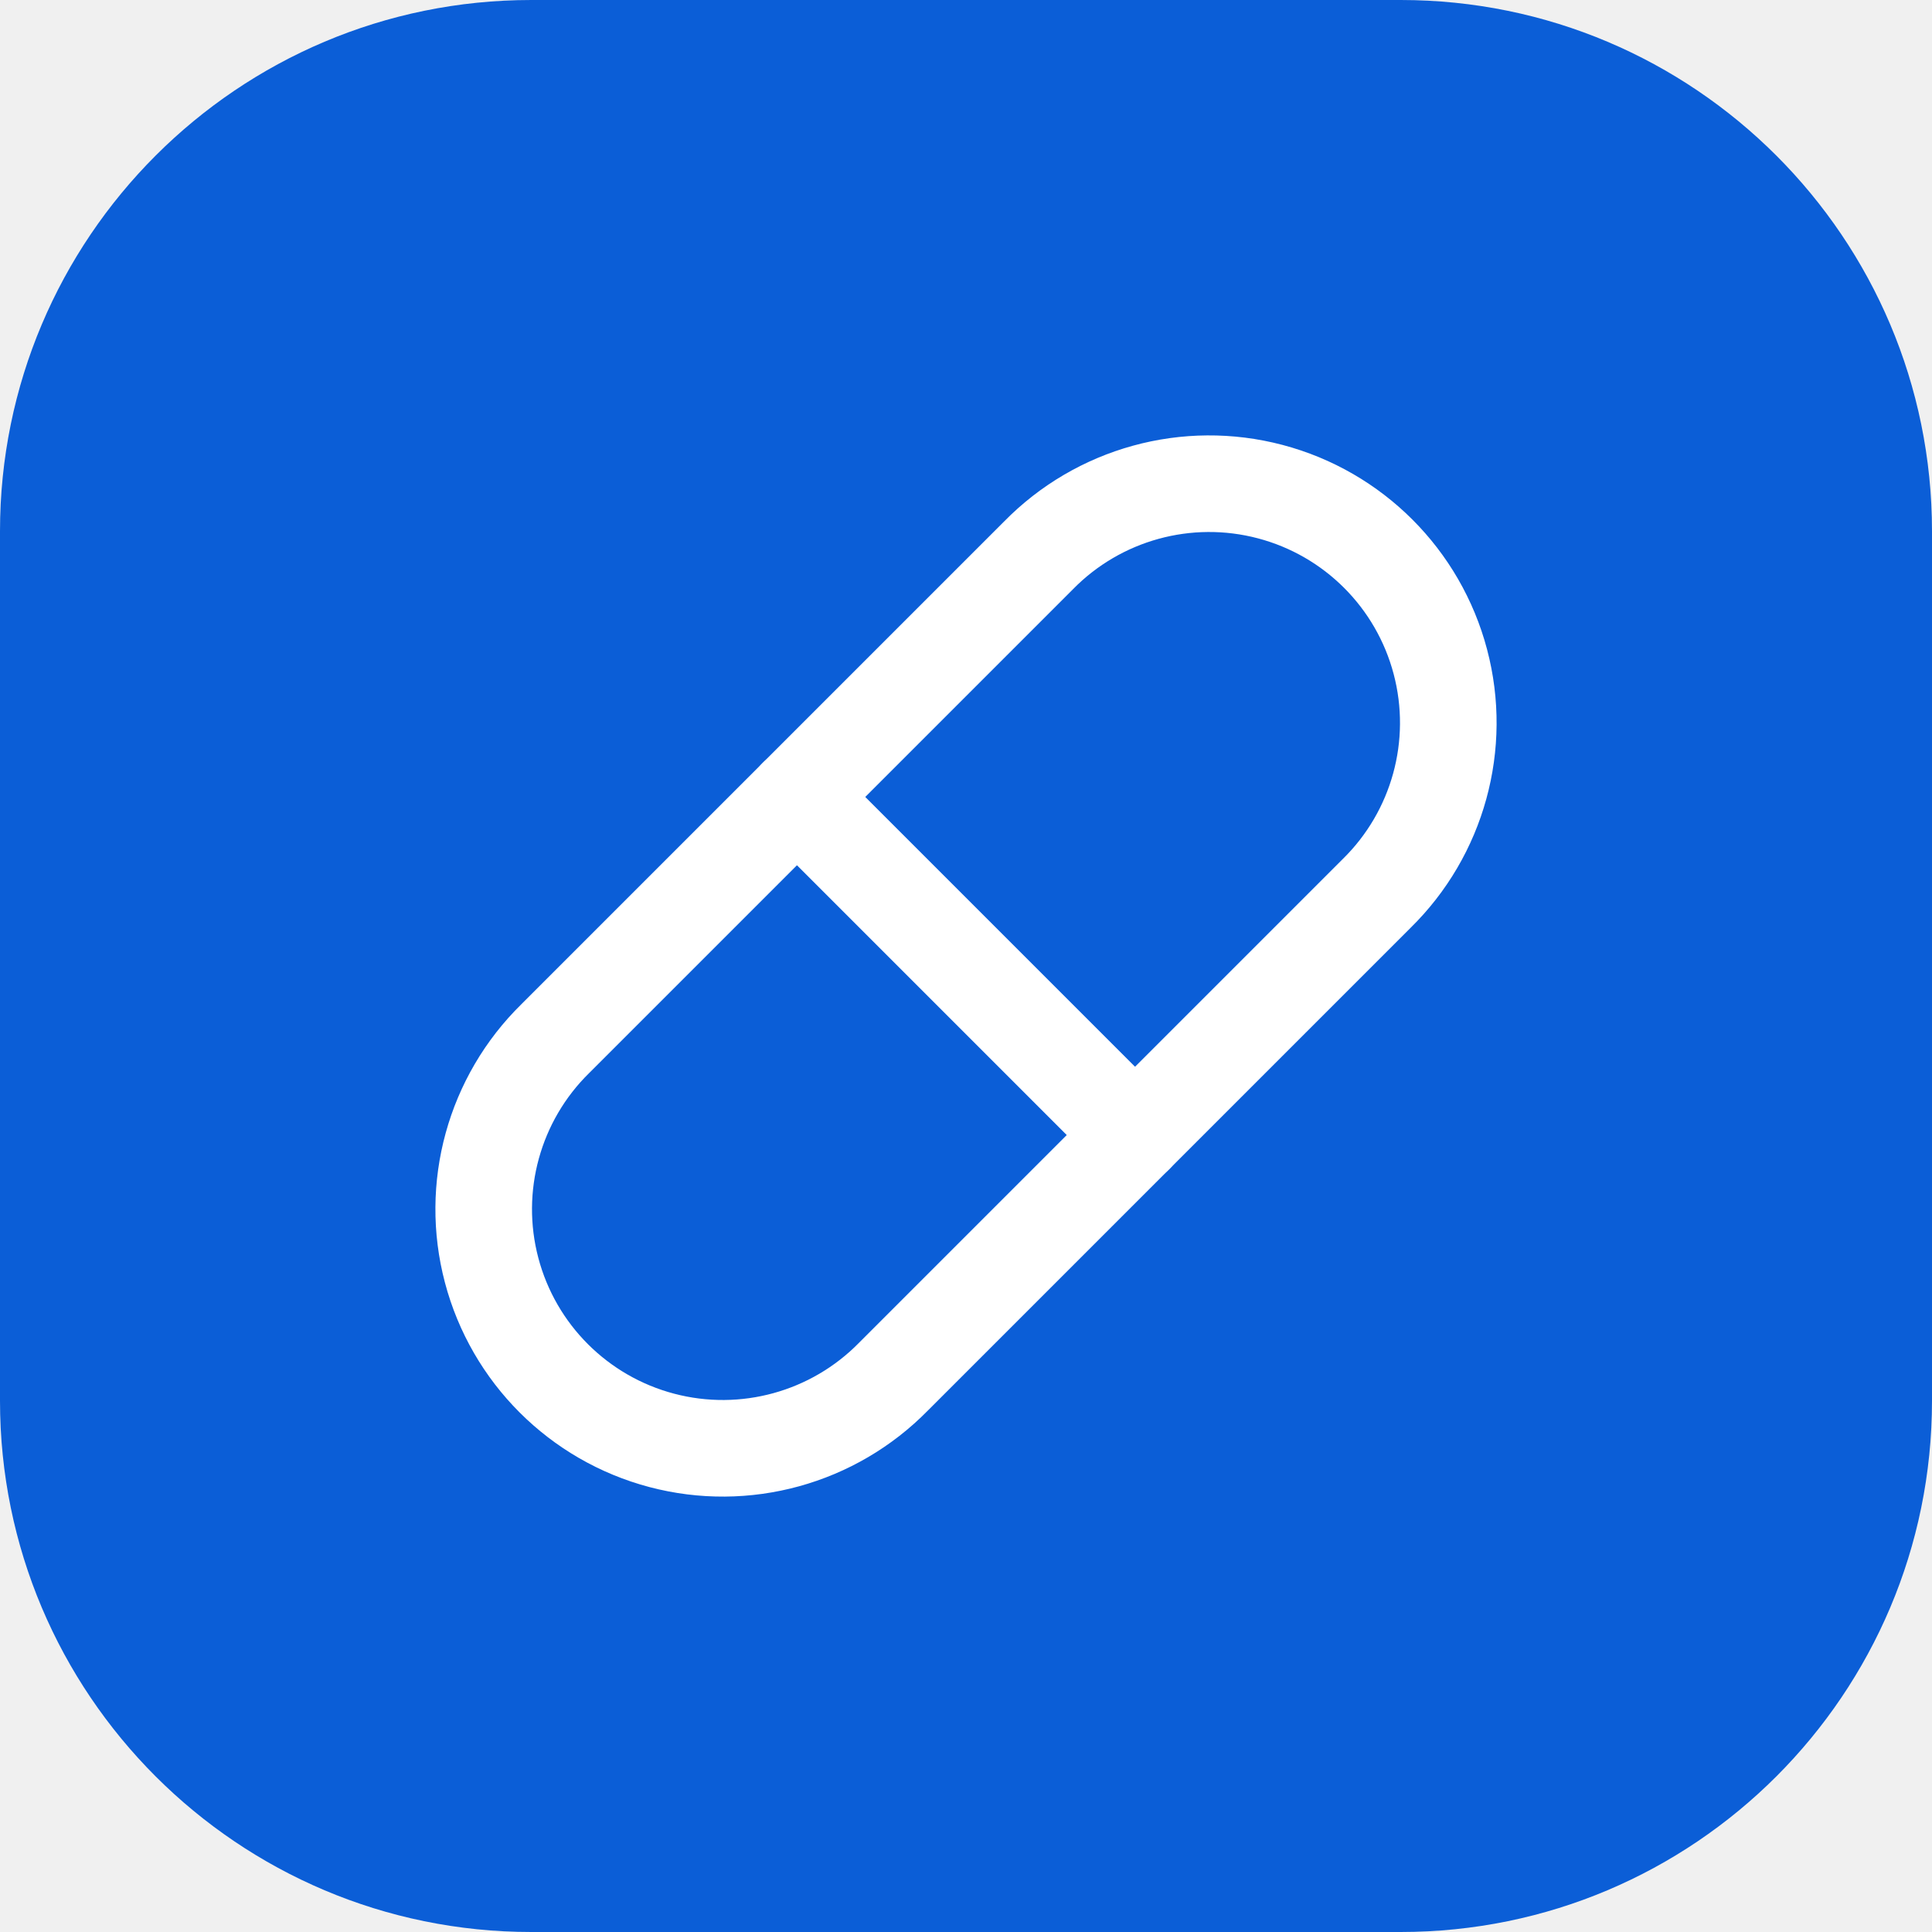
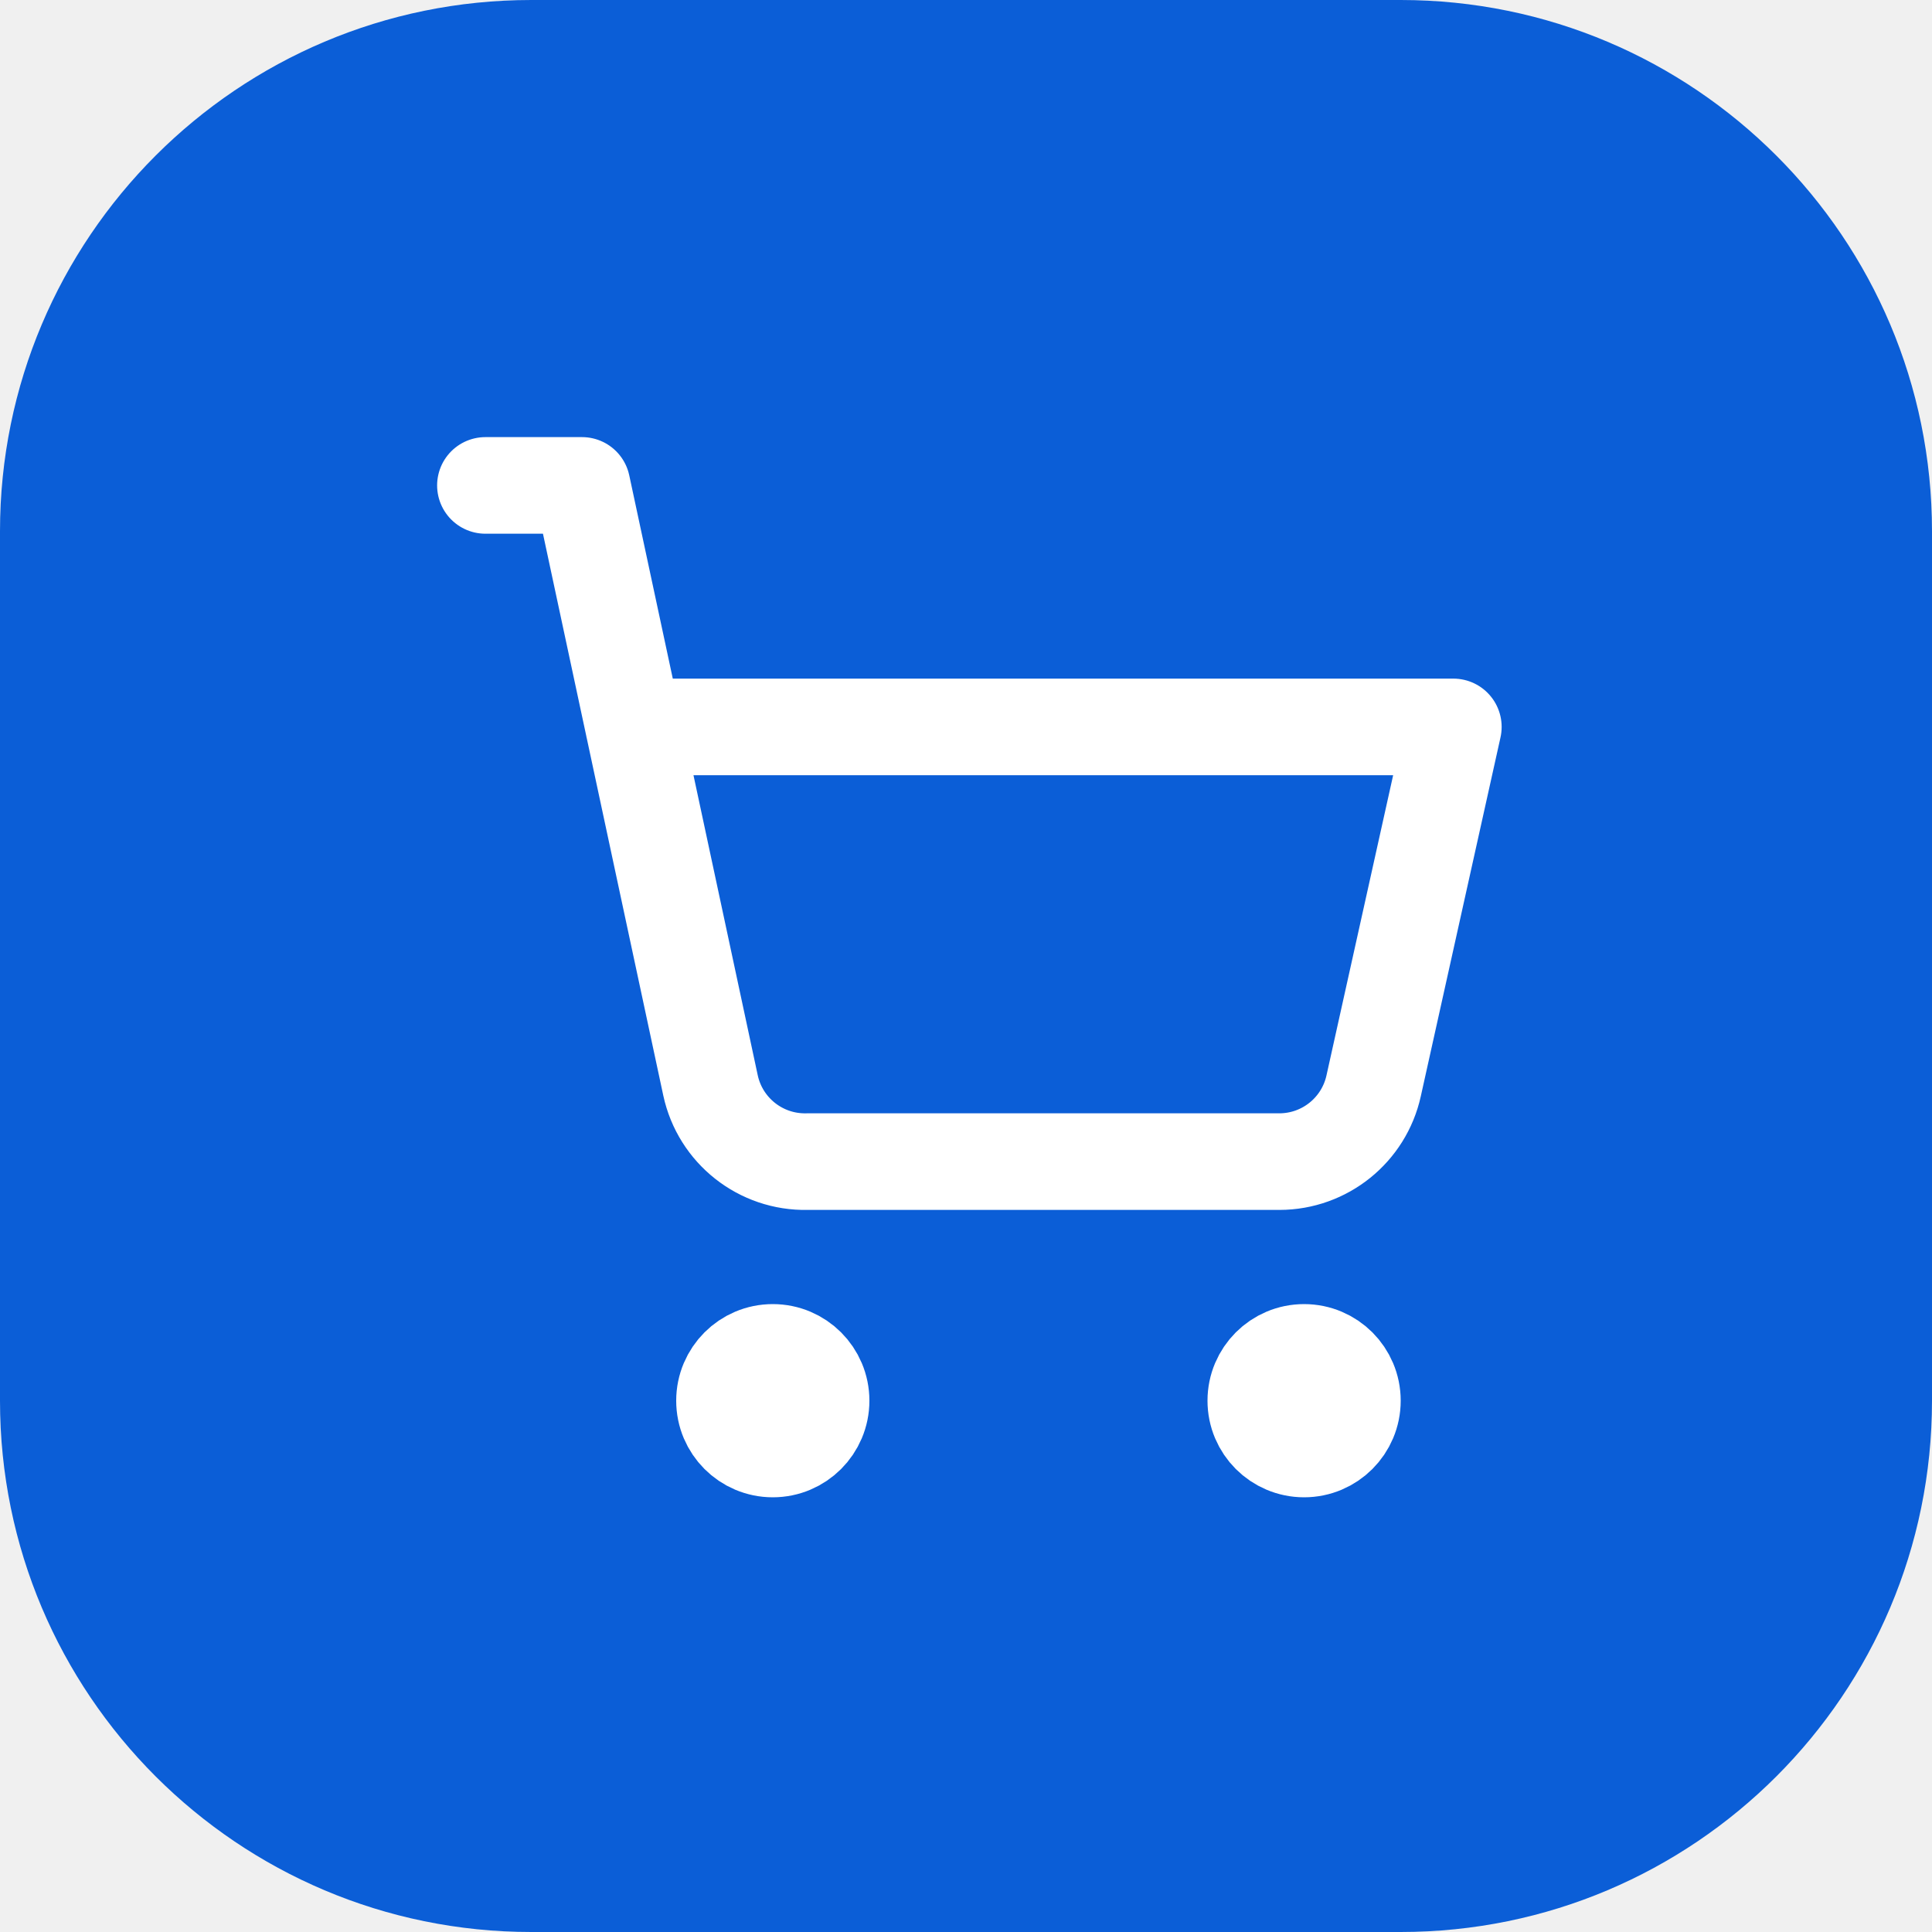
<svg xmlns="http://www.w3.org/2000/svg" width="40" height="40" viewBox="0 0 40 40">
  <rect width="40" height="40" rx="11" fill="#0B5ED7" />
  <g transform="translate(8 8)" fill="none" stroke="#fff" stroke-width="2" stroke-linecap="round" stroke-linejoin="round">
-     <path d="m10.5 20.5 10-10a4.95 4.95 0 1 0-7-7l-10 10a4.95 4.95 0 1 0 7 7Z" />
-     <path d="m8.5 8.5 7 7" />
+     <circle cx="8" cy="21" r="1" />
+     <circle cx="19" cy="21" r="1" />
+     <path d="M2.05 2.05h2l2.66 12.42a2 2 0 0 0 2 1.58h9.78a2 2 0 0 0 1.95-1.57l1.65-7.43H5.12" />
  </g>
</svg>
